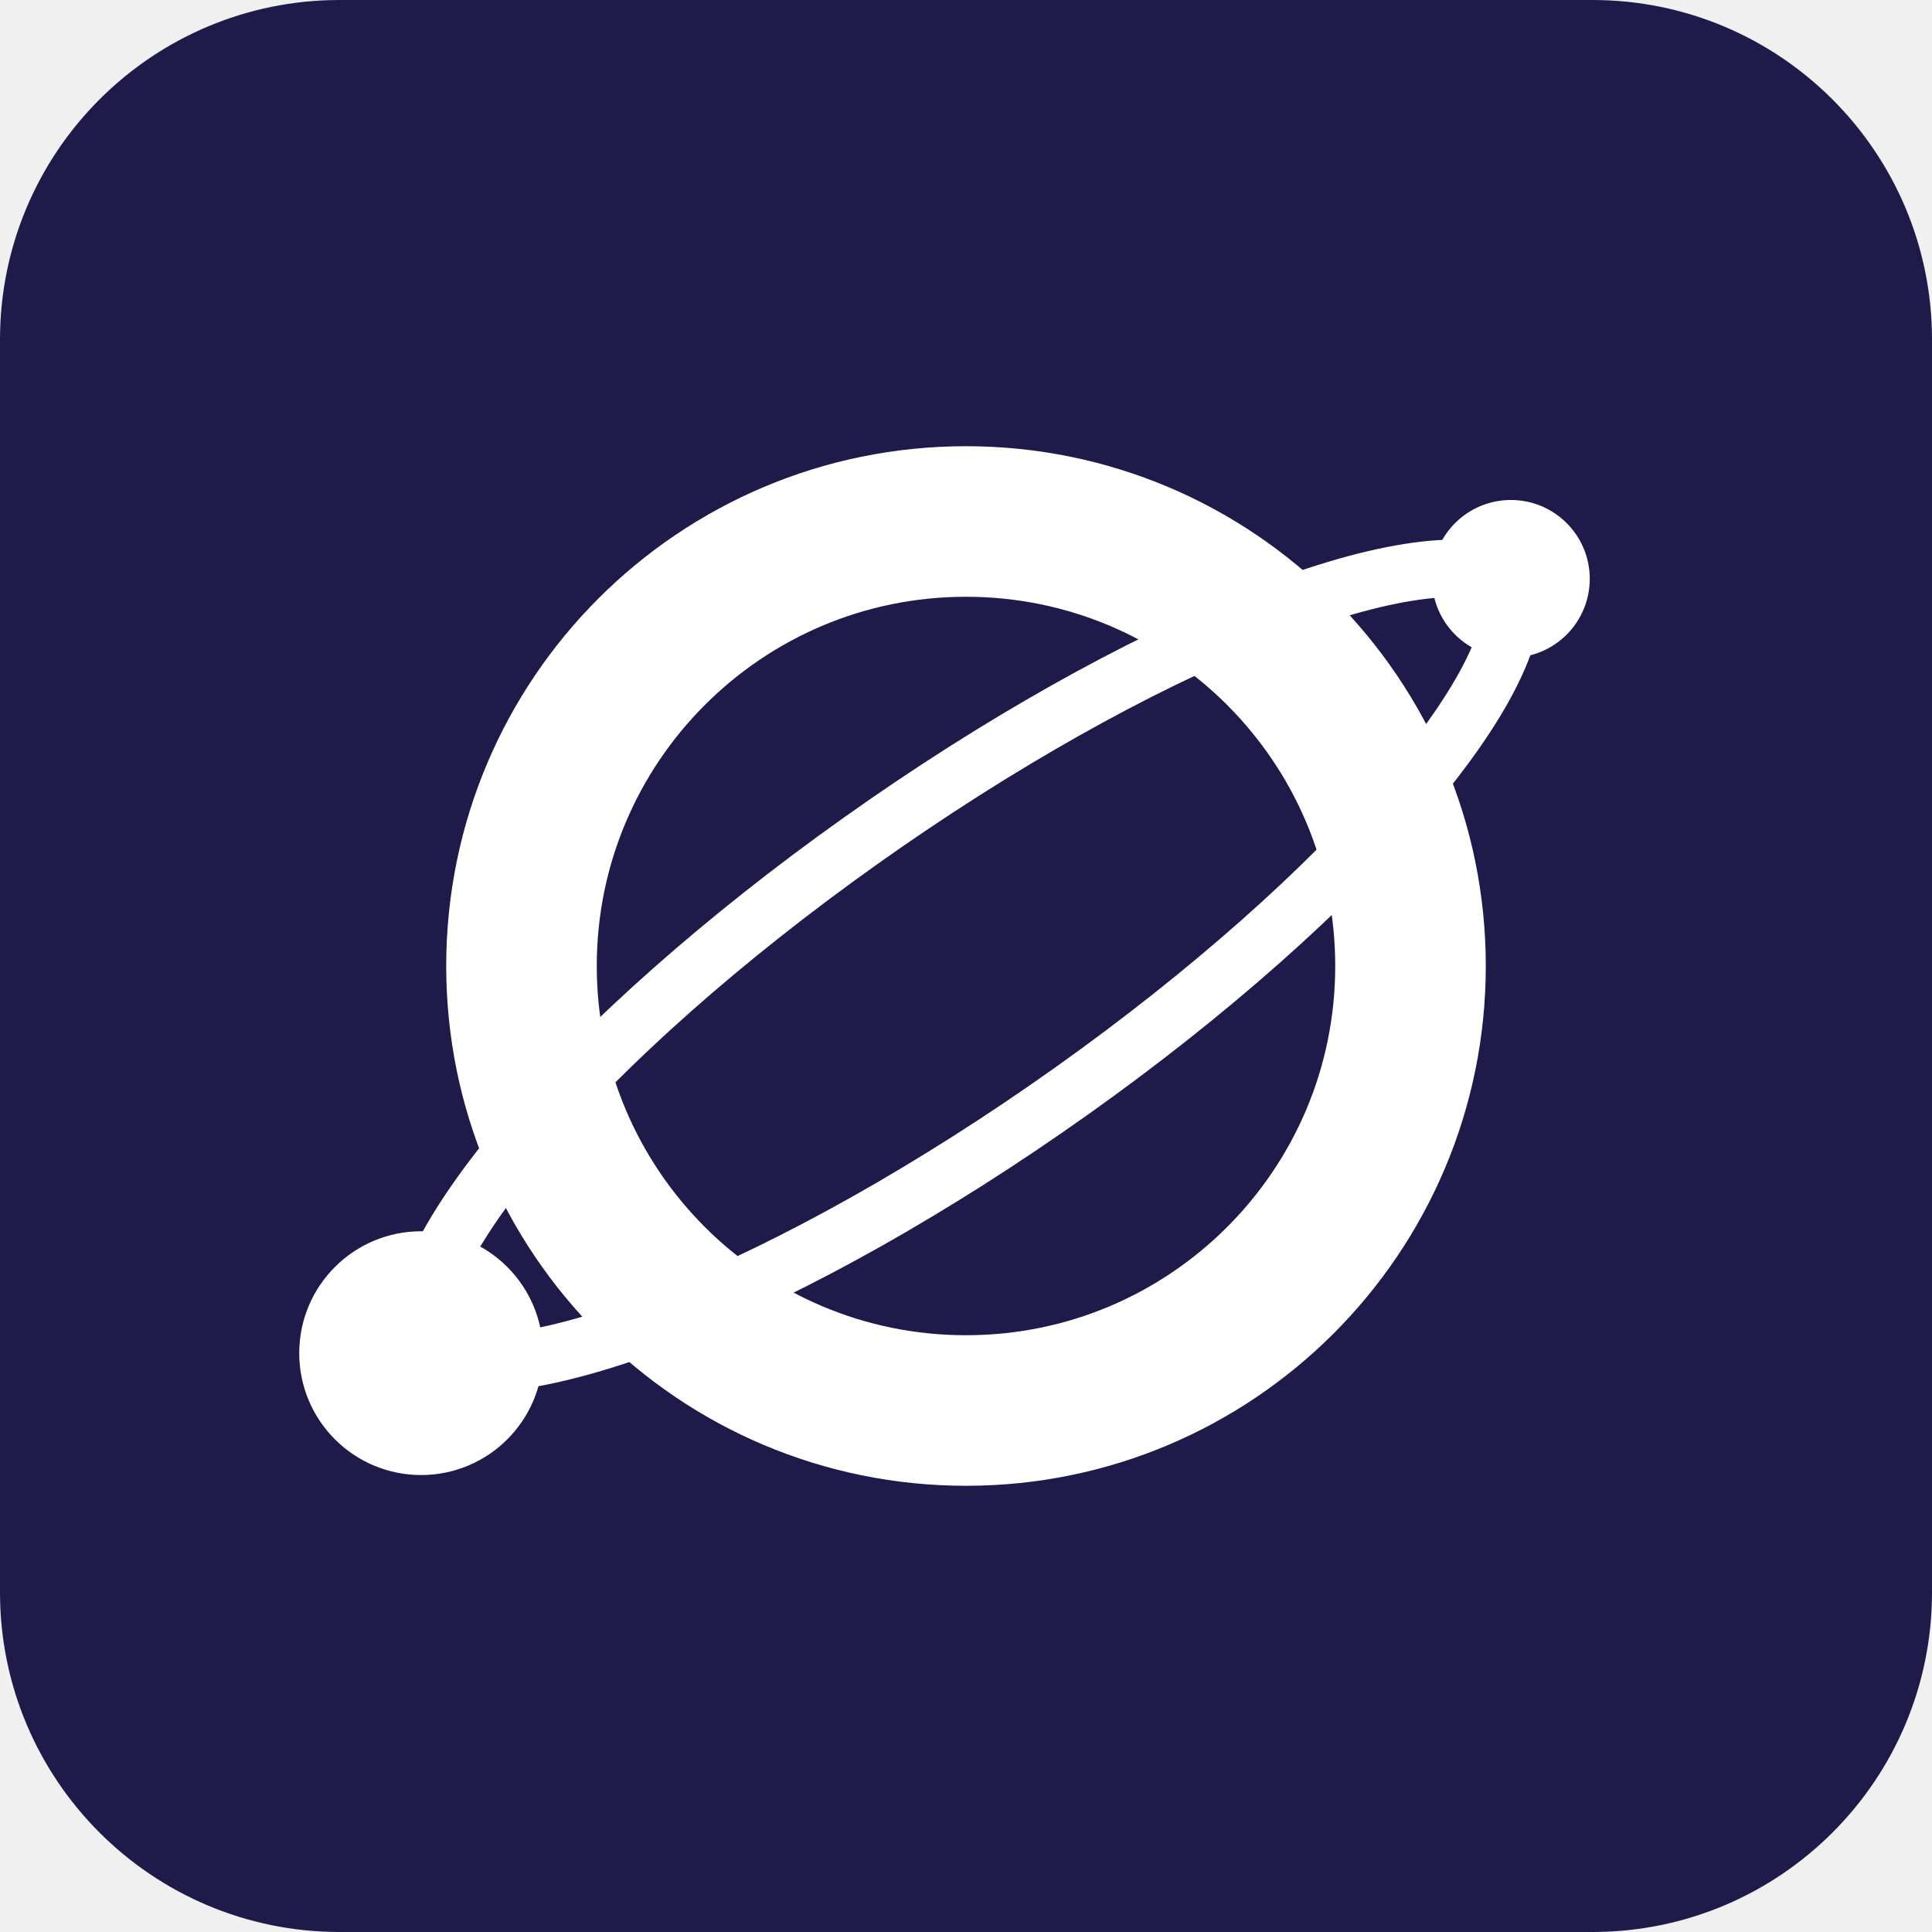
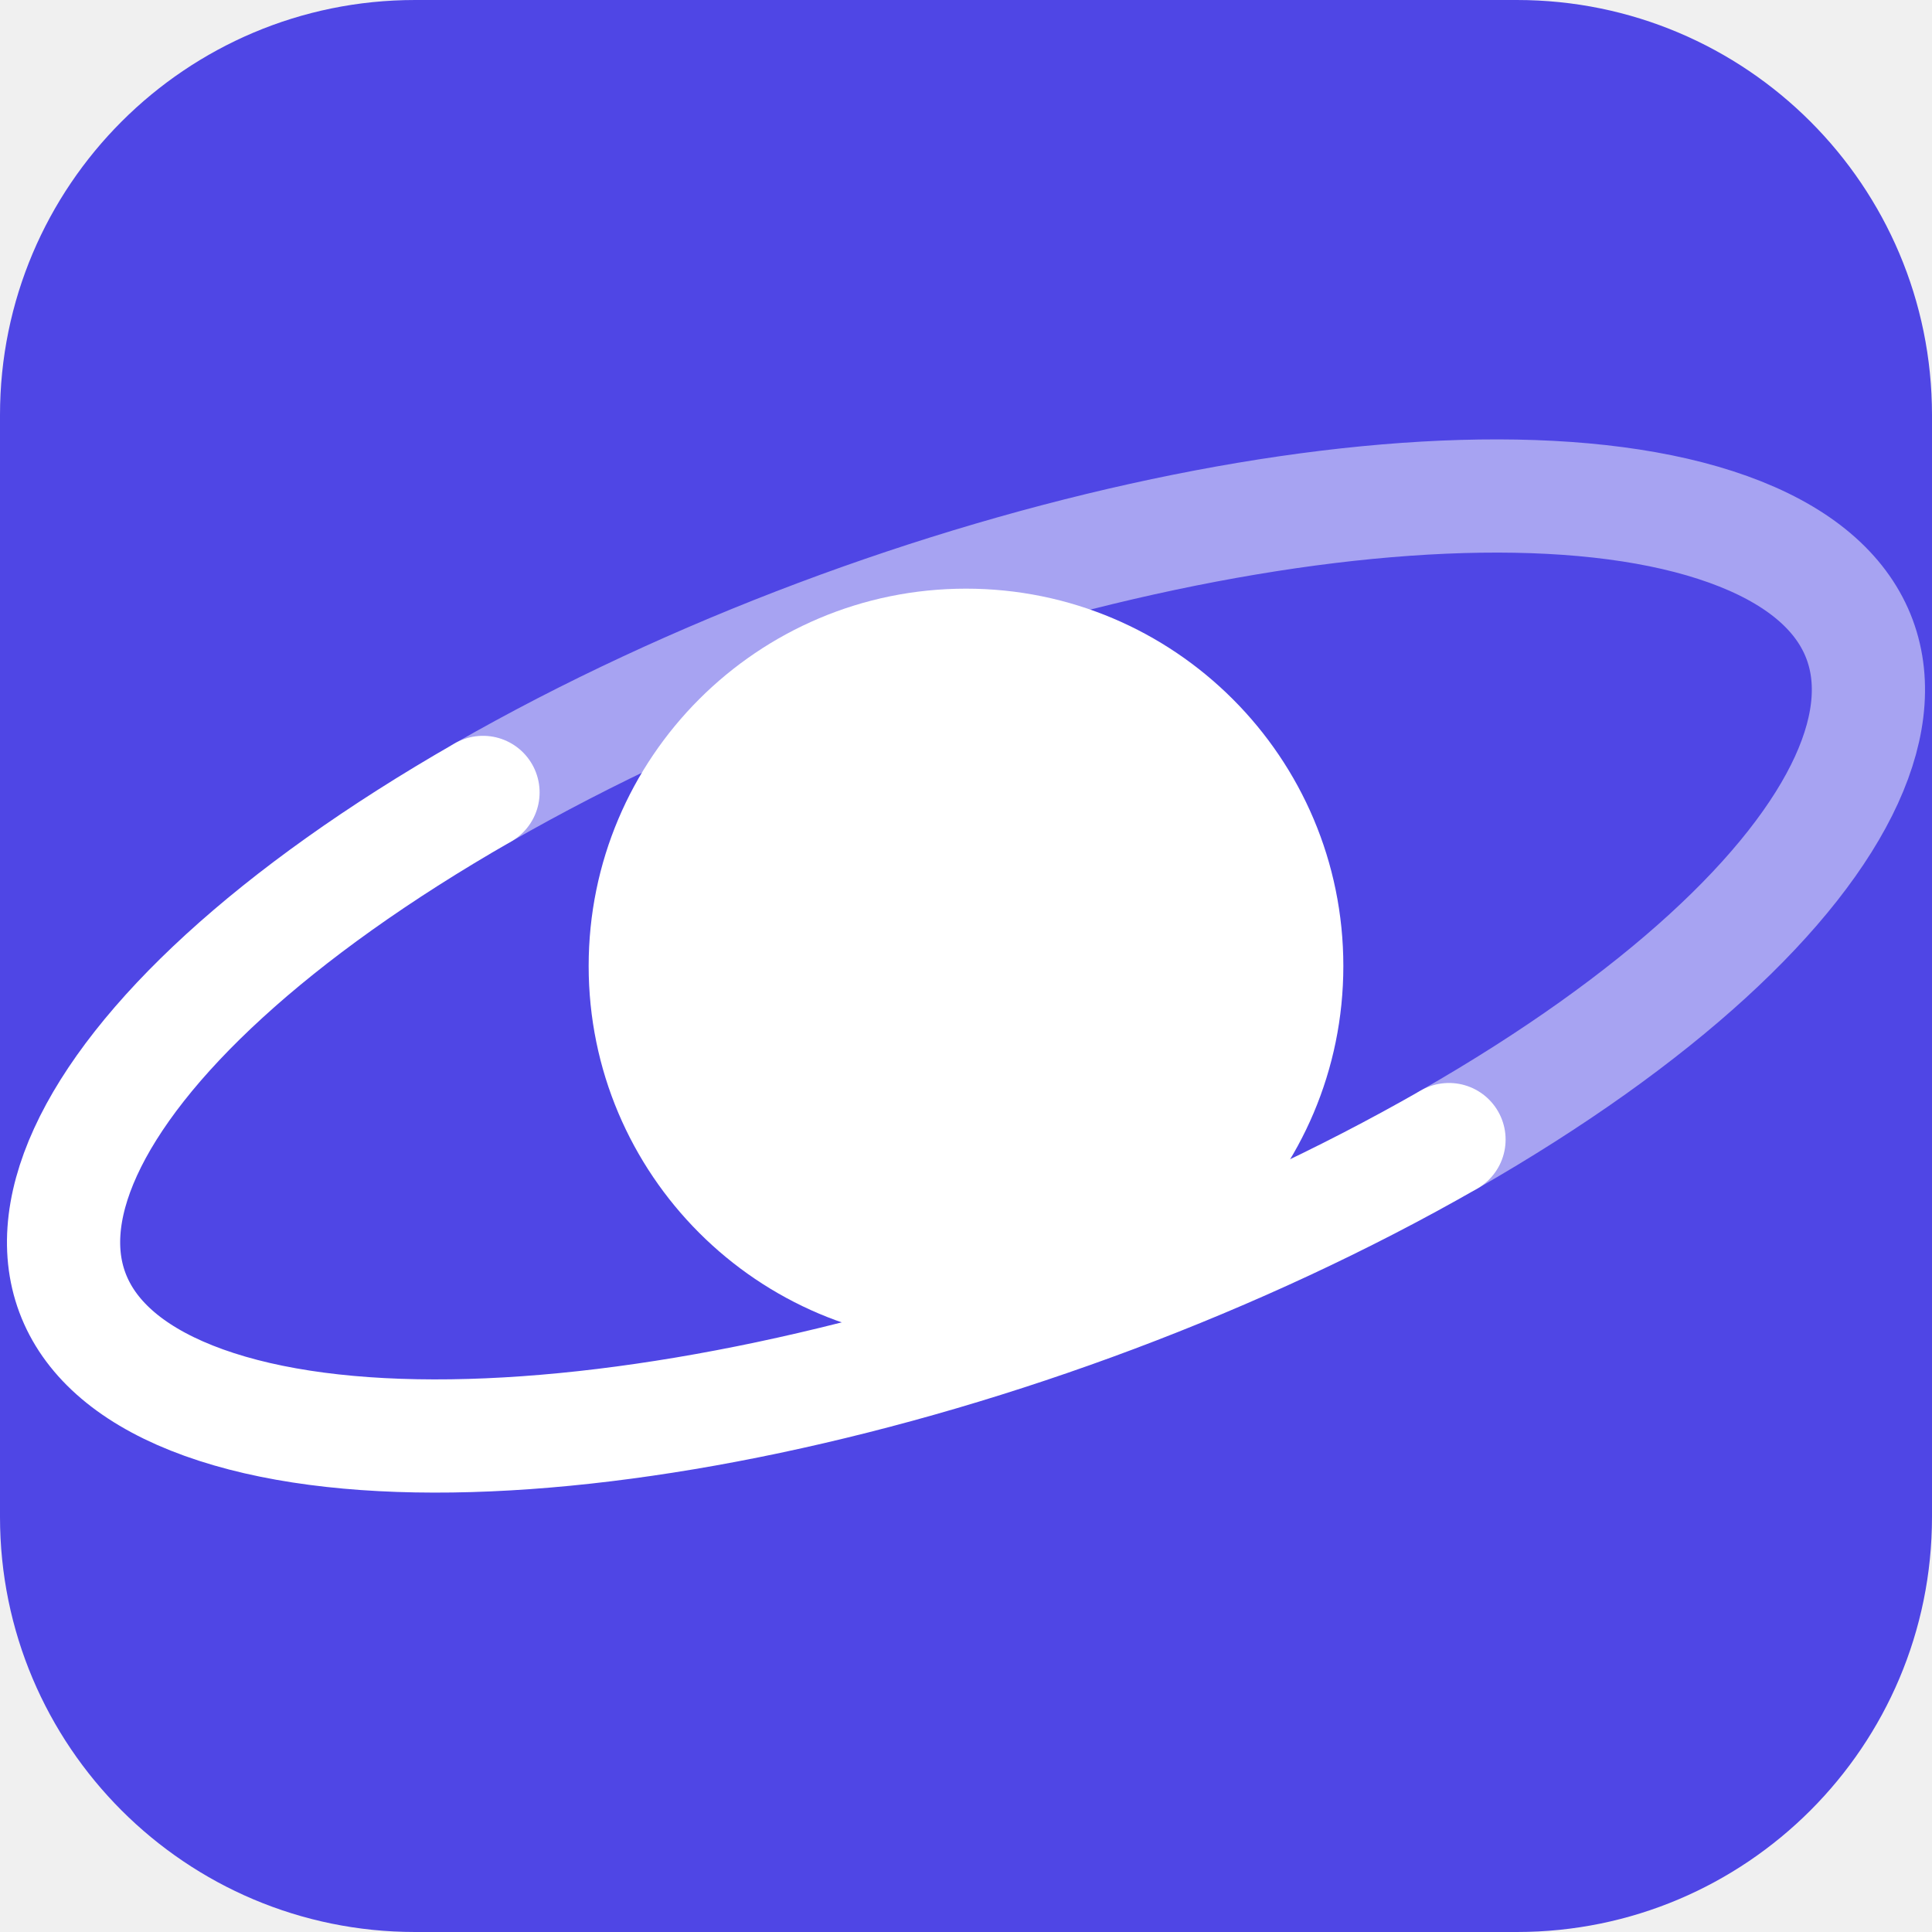
<svg xmlns="http://www.w3.org/2000/svg" viewBox="0 0 512 512">
-   <rect width="512" height="512" rx="90" fill="#1e1b4b" />
-   <g transform="translate(66,66) scale(3.8)" fill="white" stroke="white">
-     <path d="M 88 23 A 47 13 -35 0 0 12 77" fill="none" stroke="white" stroke-width="4" stroke-linecap="round" />
-     <circle cx="50" cy="50" r="31" fill="none" stroke="white" stroke-width="10.5" />
-     <path d="M 88 23 A 47 13 -35 0 1 12 77" fill="none" stroke="white" stroke-width="4" stroke-linecap="round" />
-     <circle cx="12" cy="77" r="8" fill="white" />
-     <circle cx="88" cy="23" r="5" fill="white" />
-   </g>
+   <rect width="512" height="512" rx="110" fill="#4f46e5" />
+   <path d="M 128 210 A 145 55 -20 0 1 384 302" fill="none" stroke="white" stroke-width="30" stroke-linecap="round" opacity="0.5" />
+   <circle cx="256" cy="256" r="100" fill="white" />
+   <path d="M 128 210 A 145 55 -20 0 0 384 302" fill="none" stroke="white" stroke-width="30" stroke-linecap="round" />
</svg>
